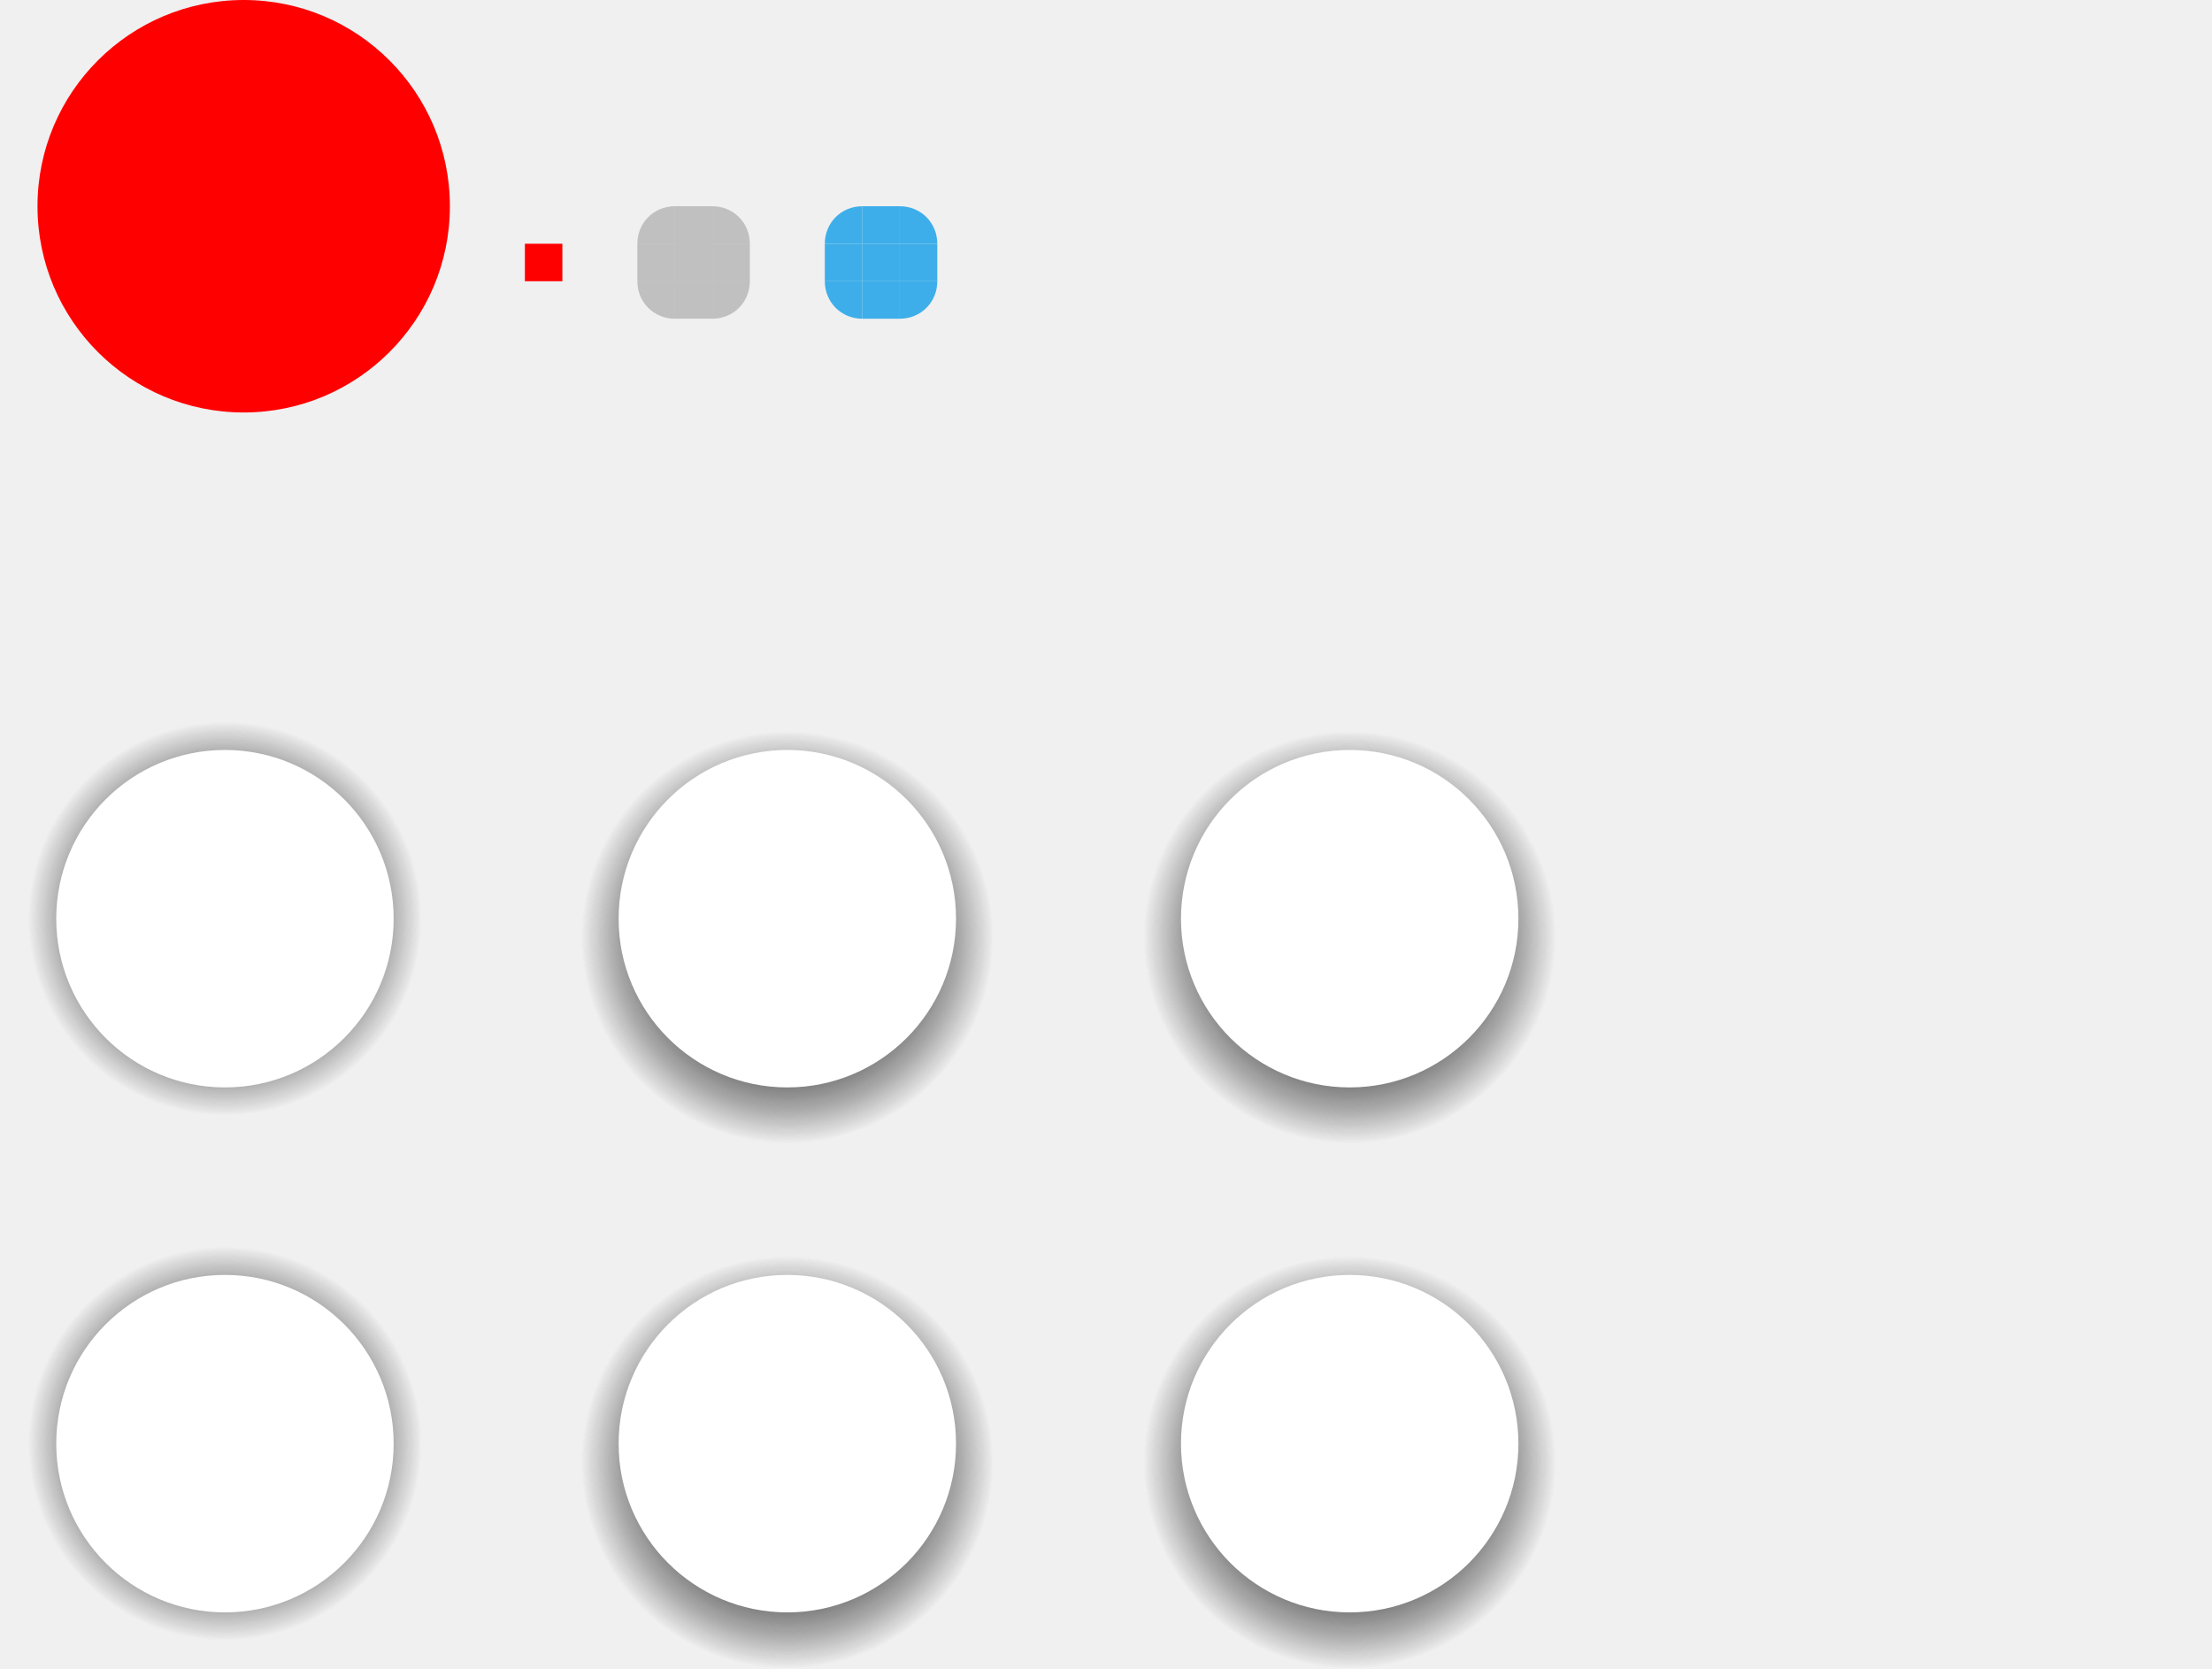
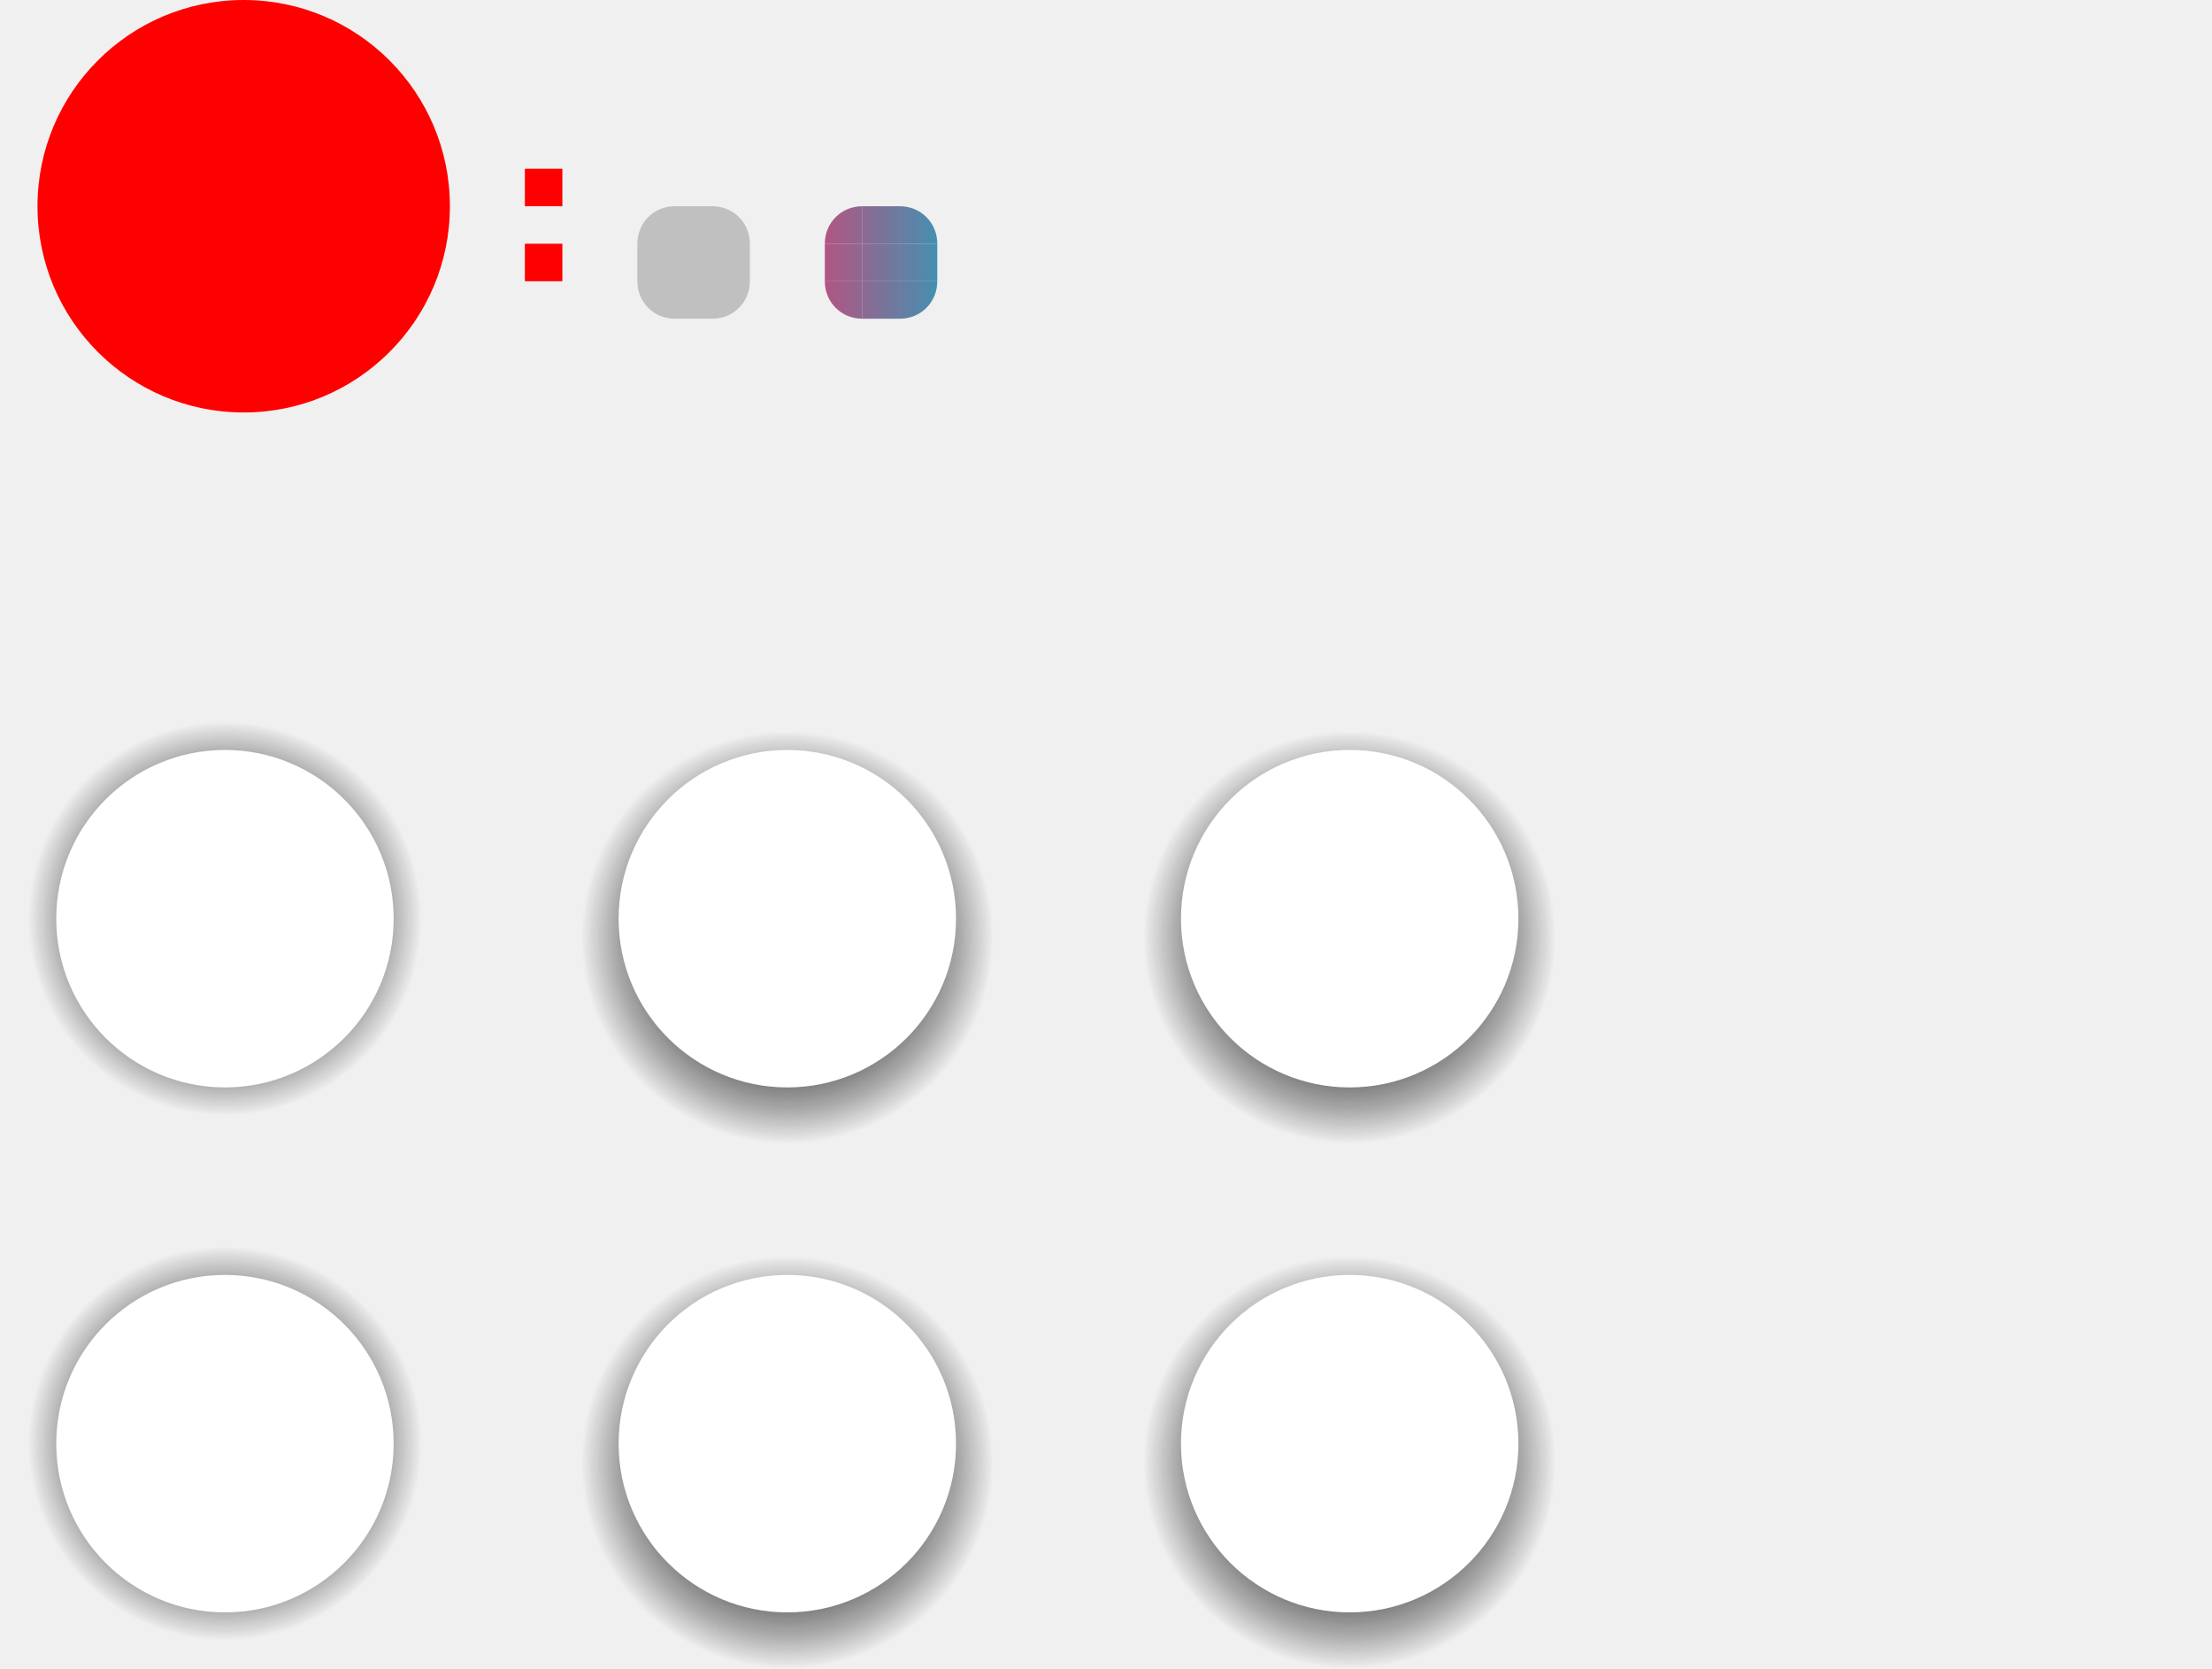
<svg xmlns="http://www.w3.org/2000/svg" xmlns:xlink="http://www.w3.org/1999/xlink" id="svg2" width="118" height="89" version="1">
  <defs id="defs57">
    <linearGradient id="linearGradient875">
      <stop id="stop871" style="stop-color:#080808;stop-opacity:1" offset="0" />
      <stop id="stop873" style="stop-color:#080808;stop-opacity:0" offset="1" />
    </linearGradient>
    <radialGradient id="radialGradient877" cx="16" cy="39.833" r="9.167" fx="16" fy="39.833" gradientUnits="userSpaceOnUse" xlink:href="#linearGradient875" />
    <radialGradient id="radialGradient893" cx="16" cy="39" r="8.75" fx="16" fy="39" gradientTransform="translate(0,2.4514281e-6)" gradientUnits="userSpaceOnUse" xlink:href="#linearGradient875" />
    <radialGradient id="radialGradient922" cx="16" cy="39.833" r="9.167" fx="16" fy="39.833" gradientUnits="userSpaceOnUse" xlink:href="#linearGradient875" />
    <radialGradient id="radialGradient948" cx="16" cy="39" r="8.75" fx="16" fy="39" gradientTransform="translate(0,2.4514281e-6)" gradientUnits="userSpaceOnUse" xlink:href="#linearGradient875" />
    <radialGradient id="radialGradient950" cx="16" cy="39.833" r="9.167" fx="16" fy="39.833" gradientUnits="userSpaceOnUse" xlink:href="#linearGradient875" />
    <radialGradient id="radialGradient952" cx="16" cy="39.833" r="9.167" fx="16" fy="39.833" gradientUnits="userSpaceOnUse" xlink:href="#linearGradient875" />
+     <linearGradient id="linearGradient1016" x1="26" x2="82" y1="39.016" y2="39.016" gradientTransform="translate(30.24292,-25.47735)" gradientUnits="userSpaceOnUse" xlink:href="#linearGradient991" />
+     <linearGradient id="linearGradient991">
+       <stop id="stop987" style="stop-color:#a22f66;stop-opacity:1" offset="0" />
+       <stop id="stop989" style="stop-color:#1b77a0;stop-opacity:1" offset="1" />
+     </linearGradient>
+     <linearGradient id="linearGradient896" x1="44" x2="50" y1="16" y2="16" gradientUnits="userSpaceOnUse" xlink:href="#linearGradient991" />
+     <linearGradient id="linearGradient898" x1="44" x2="50" y1="16" y2="16" gradientUnits="userSpaceOnUse" xlink:href="#linearGradient991" />
+     <linearGradient id="linearGradient900" x1="44" x2="50" y1="16" y2="16" gradientUnits="userSpaceOnUse" xlink:href="#linearGradient991" />
+     <linearGradient id="linearGradient902" x1="44" x2="50" y1="14" y2="14" gradientUnits="userSpaceOnUse" xlink:href="#linearGradient991" />
+     <linearGradient id="linearGradient904" x1="44" x2="50" y1="14" y2="14" gradientUnits="userSpaceOnUse" xlink:href="#linearGradient991" />
+     <linearGradient id="linearGradient906" x1="44" x2="50" y1="14" y2="14" gradientUnits="userSpaceOnUse" xlink:href="#linearGradient991" />
+     <linearGradient id="linearGradient908" x1="44" x2="50" y1="12" y2="12" gradientUnits="userSpaceOnUse" xlink:href="#linearGradient991" />
+     <linearGradient id="linearGradient910" x1="44" x2="50" y1="12" y2="12" gradientUnits="userSpaceOnUse" xlink:href="#linearGradient991" />
+     <linearGradient id="linearGradient912" x1="44" x2="50" y1="12" y2="12" gradientUnits="userSpaceOnUse" xlink:href="#linearGradient991" />
  </defs>
  <path id="groove-top" style="opacity:0.2" d="m 36,11 v 2 h 2 v -2 z" />
  <path id="groove-topleft" style="opacity:0.2" d="m 36,11 c -1.121,0 -2,0.879 -2,2 h 2 z" />
  <rect id="hint-tile-center" style="opacity:1;fill:#ff0000" width="2" height="2" x="28" y="13" rx="0" ry="2" />
  <path id="groove-topright" style="opacity:0.2" d="m 40,13 c 0,-1.121 -0.879,-2 -2,-2 v 2 z" />
  <path id="groove-bottom" style="opacity:0.2" d="m 36,17 v -2 h 2 v 2 z" />
  <path id="groove-bottomleft" style="opacity:0.2" d="m 36,17 c -1.121,0 -2,-0.879 -2,-2 h 2 z" />
  <path id="groove-bottomright" style="opacity:0.2" d="m 40,15 c 0,1.121 -0.879,2 -2,2 v -2 z" />
  <path id="groove-center" style="opacity:0.2" d="m 36,13 v 2 h 2 v -2 z" />
  <path id="groove-left" style="opacity:0.2" d="m 34,13 v 2 h 2 v -2 z" />
  <path id="groove-right" style="opacity:0.2" d="m 38,13 v 2 h 2 v -2 z" />
-   <path id="groove-highlight-top" style="opacity:1;fill:#3daee9" d="M 46,11 V 13 h 2 v -2 z" />
-   <path id="groove-highlight-topleft" style="opacity:1;fill:#3daee9" d="m 46,11 c -1.121,0 -2,0.879 -2,2 h 2 z" />
-   <path id="groove-highlight-topright" style="opacity:1;fill:#3daee9" d="m 50,13 c 0,-1.121 -0.879,-2 -2,-2 V 13 Z" />
-   <path id="groove-highlight-bottom" style="opacity:1;fill:#3daee9" d="m 46,17 v -2 h 2 v 2 z" />
-   <path id="groove-highlight-bottomleft" style="opacity:1;fill:#3daee9" d="m 46,17 c -1.121,0 -2,-0.879 -2,-2 h 2 z" />
-   <path id="groove-highlight-bottomright" style="opacity:1;fill:#3daee9" d="m 50,15 c 0,1.121 -0.879,2 -2,2 v -2 z" />
-   <path id="groove-highlight-center" style="opacity:1;fill:#3daee9" d="m 46,13 v 2 h 2 v -2 z" />
-   <path id="groove-highlight-left" style="opacity:1;fill:#3daee9" d="m 44,13 v 2 h 2 v -2 z" />
-   <path id="groove-highlight-right" style="opacity:1;fill:#3daee9" d="m 48,13 v 2 h 2 v -2 z" />
+   <path id="groove-highlight-top" style="opacity:0.8;fill:url(#linearGradient910)" d="M 46,11 V 13 h 2 v -2 z" />
+   <path id="groove-highlight-topleft" style="opacity:0.8;fill:url(#linearGradient912)" d="m 46,11 c -1.121,0 -2,0.879 -2,2 h 2 z" />
+   <path id="groove-highlight-topright" style="opacity:0.8;fill:url(#linearGradient908)" d="m 50,13 c 0,-1.121 -0.879,-2 -2,-2 V 13 Z" />
+   <path id="groove-highlight-bottom" style="opacity:0.8;fill:url(#linearGradient898)" d="m 46,17 v -2 h 2 v 2 z" />
+   <path id="groove-highlight-bottomleft" style="opacity:0.8;fill:url(#linearGradient900)" d="m 46,17 c -1.121,0 -2,-0.879 -2,-2 h 2 z" />
+   <path id="groove-highlight-bottomright" style="opacity:0.8;fill:url(#linearGradient896)" d="m 50,15 c 0,1.121 -0.879,2 -2,2 v -2 z" />
+   <path id="groove-highlight-center" style="opacity:0.8;fill:url(#linearGradient904)" d="m 46,13 v 2 h 2 v -2 z" />
+   <path id="groove-highlight-left" style="opacity:0.8;fill:url(#linearGradient902)" d="m 44,13 v 2 h 2 v -2 z" />
+   <path id="groove-highlight-right" style="opacity:0.8;fill:url(#linearGradient906)" d="m 48,13 v 2 h 2 v -2 z" />
  <g id="horizontal-slider-handle" transform="matrix(1.2,0,0,1.2,-7.2,30.2)">
    <rect id="rect3785-4" style="opacity:0.001" width="24" height="24" x="14" y="42" transform="matrix(0.8333333,0,0,0.8333333,-5.666667,-6)" />
    <path id="path3921-2" style="opacity:1;fill:url(#radialGradient893)" d="m 24.75,39 a 8.75,8.75 0 0 1 -8.75,8.75 8.75,8.75 0 0 1 -8.75,-8.75 8.75,8.75 0 0 1 8.75,-8.75 8.75,8.75 0 0 1 8.75,8.75 z" />
    <path id="path873" style="opacity:1;fill:url(#radialGradient893)" d="m 24.75,39 a 8.75,8.75 0 0 1 -8.75,8.75 8.75,8.75 0 0 1 -8.75,-8.75 8.75,8.75 0 0 1 8.75,-8.75 8.75,8.75 0 0 1 8.75,8.75 z" />
-     <path id="path3923-4" style="opacity:1;fill:#ffffff;fill-opacity:1" transform="matrix(1.875,0,0,1.875,-10.25,-36)" d="m 18,40 a 4,4 0 0 1 -4,4 4,4 0 0 1 -4,-4 4,4 0 0 1 4,-4 4,4 0 0 1 4,4 z" />
+     <path id="path3923-4" style="opacity:1;fill:#ffffff" transform="matrix(1.875,0,0,1.875,-10.25,-36)" d="m 18,40 a 4,4 0 0 1 -4,4 4,4 0 0 1 -4,-4 4,4 0 0 1 4,-4 4,4 0 0 1 4,4 z" />
  </g>
  <g id="horizontal-slider-shadow" style="opacity:0.01" transform="translate(-5,-33)">
    <rect id="rect3114" style="opacity:0.001" width="24" height="24" x="96" y="98" />
  </g>
  <g id="vertical-slider-shadow" style="opacity:0.01" transform="translate(-2,-69)">
    <rect id="rect3824" style="opacity:0.001" width="24" height="24" x="96" y="98" />
  </g>
  <g id="horizontal-slider-hover" transform="matrix(1.2,0,0,1.2,22.8,30.2)">
    <rect id="rect4204" style="opacity:0.001" width="24" height="24" x="14" y="42" transform="matrix(0.8333333,0,0,0.8333333,-5.666667,-6)" />
    <path id="path4206" style="opacity:1;fill:url(#radialGradient877)" d="M 16,30.667 C 10.937,30.667 6.834,34.771 6.833,39.833 6.834,44.896 10.937,49 16,49 21.063,49 25.166,44.896 25.167,39.833 25.166,34.771 21.063,30.667 16,30.667 Z" />
    <path id="path875" style="opacity:1;fill:url(#radialGradient877)" d="M 16,30.667 C 10.937,30.667 6.834,34.771 6.833,39.833 6.834,44.896 10.937,49 16,49 21.063,49 25.166,44.896 25.167,39.833 25.166,34.771 21.063,30.667 16,30.667 Z" />
    <circle id="path4208" style="opacity:1;fill:#ffffff" cx="14" cy="40" r="4" transform="matrix(1.875,0,0,1.875,-10.25,-36)" />
  </g>
-   <circle id="hint-handle-size" style="fill:#ff0000;fill-opacity:1;stroke-width:1.467" cx="13" cy="11" r="11" />
+   <circle id="hint-handle-size" style="opacity:1;fill:#ff0000" cx="13" cy="11" r="11" />
  <g id="horizontal-slider-focus" transform="matrix(1.2,0,0,1.2,52.8,30.2)">
    <rect id="rect914" style="opacity:0.001" width="24" height="24" x="14" y="42" transform="matrix(0.8333333,0,0,0.8333333,-5.666667,-6)" />
    <path id="path916" style="opacity:1;fill:url(#radialGradient922)" d="M 16,30.667 C 10.937,30.667 6.834,34.771 6.833,39.833 6.834,44.896 10.937,49 16,49 21.063,49 25.166,44.896 25.167,39.833 25.166,34.771 21.063,30.667 16,30.667 Z" />
    <path id="path877" style="opacity:1;fill:url(#radialGradient922)" d="M 16,30.667 C 10.937,30.667 6.834,34.771 6.833,39.833 6.834,44.896 10.937,49 16,49 21.063,49 25.166,44.896 25.167,39.833 25.166,34.771 21.063,30.667 16,30.667 Z" />
    <circle id="circle918" style="opacity:1;fill:#ffffff" cx="14" cy="40" r="4" transform="matrix(1.875,0,0,1.875,-10.25,-36)" />
  </g>
  <g id="vertical-slider-handle" transform="matrix(1.2,0,0,1.2,-7.2,2.2)">
    <rect id="rect924" style="opacity:0.001" width="24" height="24" x="14" y="42" transform="matrix(0.8333333,0,0,0.8333333,-5.666667,-6)" />
-     <path id="path926" style="opacity:1;fill:url(#radialGradient948);fill-opacity:1;stroke-width:2.188" d="m 24.75,39 a 8.75,8.75 0 0 1 -8.75,8.75 8.75,8.75 0 0 1 -8.75,-8.75 8.75,8.75 0 0 1 8.75,-8.75 8.75,8.75 0 0 1 8.75,8.75 z" />
-     <path id="path869" style="opacity:1;fill:url(#radialGradient948);fill-opacity:1;stroke-width:2.188" d="m 24.75,39 a 8.75,8.75 0 0 1 -8.75,8.75 8.75,8.75 0 0 1 -8.75,-8.75 8.75,8.75 0 0 1 8.75,-8.75 8.75,8.75 0 0 1 8.75,8.75 z" />
-     <path id="path928" style="opacity:1;fill:#ffffff;fill-opacity:1" transform="matrix(1.875,0,0,1.875,-10.25,-36)" d="m 18,40 a 4,4 0 0 1 -4,4 4,4 0 0 1 -4,-4 4,4 0 0 1 4,-4 4,4 0 0 1 4,4 z" />
+     <path id="path926" style="opacity:1;fill:url(#radialGradient948)" d="m 24.75,39 a 8.75,8.75 0 0 1 -8.75,8.75 8.75,8.75 0 0 1 -8.75,-8.75 8.75,8.75 0 0 1 8.75,-8.75 8.75,8.75 0 0 1 8.75,8.75 z" />
+     <path id="path869" style="opacity:1;fill:url(#radialGradient948)" d="m 24.75,39 a 8.75,8.75 0 0 1 -8.75,8.75 8.75,8.75 0 0 1 -8.75,-8.75 8.75,8.75 0 0 1 8.75,-8.75 8.75,8.75 0 0 1 8.75,8.75 z" />
+     <path id="path928" style="opacity:1;fill:#ffffff" transform="matrix(1.875,0,0,1.875,-10.25,-36)" d="m 18,40 a 4,4 0 0 1 -4,4 4,4 0 0 1 -4,-4 4,4 0 0 1 4,-4 4,4 0 0 1 4,4 z" />
  </g>
  <g id="vertical-slider-hover" transform="matrix(1.2,0,0,1.2,22.8,2.2)">
    <rect id="rect932" style="opacity:0.001" width="24" height="24" x="14" y="42" transform="matrix(0.8333333,0,0,0.8333333,-5.666667,-6)" />
    <path id="path934" style="opacity:1;fill:url(#radialGradient950)" d="M 16,30.667 C 10.937,30.667 6.834,34.771 6.833,39.833 6.834,44.896 10.937,49 16,49 21.063,49 25.166,44.896 25.167,39.833 25.166,34.771 21.063,30.667 16,30.667 Z" />
    <path id="path879" style="opacity:1;fill:url(#radialGradient950)" d="M 16,30.667 C 10.937,30.667 6.834,34.771 6.833,39.833 6.834,44.896 10.937,49 16,49 21.063,49 25.166,44.896 25.167,39.833 25.166,34.771 21.063,30.667 16,30.667 Z" />
    <circle id="circle936" style="opacity:1;fill:#ffffff" cx="14" cy="40" r="4" transform="matrix(1.875,0,0,1.875,-10.25,-36)" />
  </g>
  <g id="vertical-slider-focus" transform="matrix(1.2,0,0,1.2,52.8,2.2)">
    <rect id="rect940" style="opacity:0.001" width="24" height="24" x="14" y="42" transform="matrix(0.8333333,0,0,0.8333333,-5.666667,-6)" />
    <path id="path942" style="opacity:1;fill:url(#radialGradient952)" d="M 16,30.667 C 10.937,30.667 6.834,34.771 6.833,39.833 6.834,44.896 10.937,49 16,49 21.063,49 25.166,44.896 25.167,39.833 25.166,34.771 21.063,30.667 16,30.667 Z" />
    <path id="path881" style="opacity:1;fill:url(#radialGradient952)" d="M 16,30.667 C 10.937,30.667 6.834,34.771 6.833,39.833 6.834,44.896 10.937,49 16,49 21.063,49 25.166,44.896 25.167,39.833 25.166,34.771 21.063,30.667 16,30.667 Z" />
    <circle id="circle944" style="opacity:1;fill:#ffffff" cx="14" cy="40" r="4" transform="matrix(1.875,0,0,1.875,-10.25,-36)" />
  </g>
+   <rect id="hint-stretch-borders" style="opacity:1;fill:#ff0000" width="2" height="2" x="28" y="9" />
</svg>
